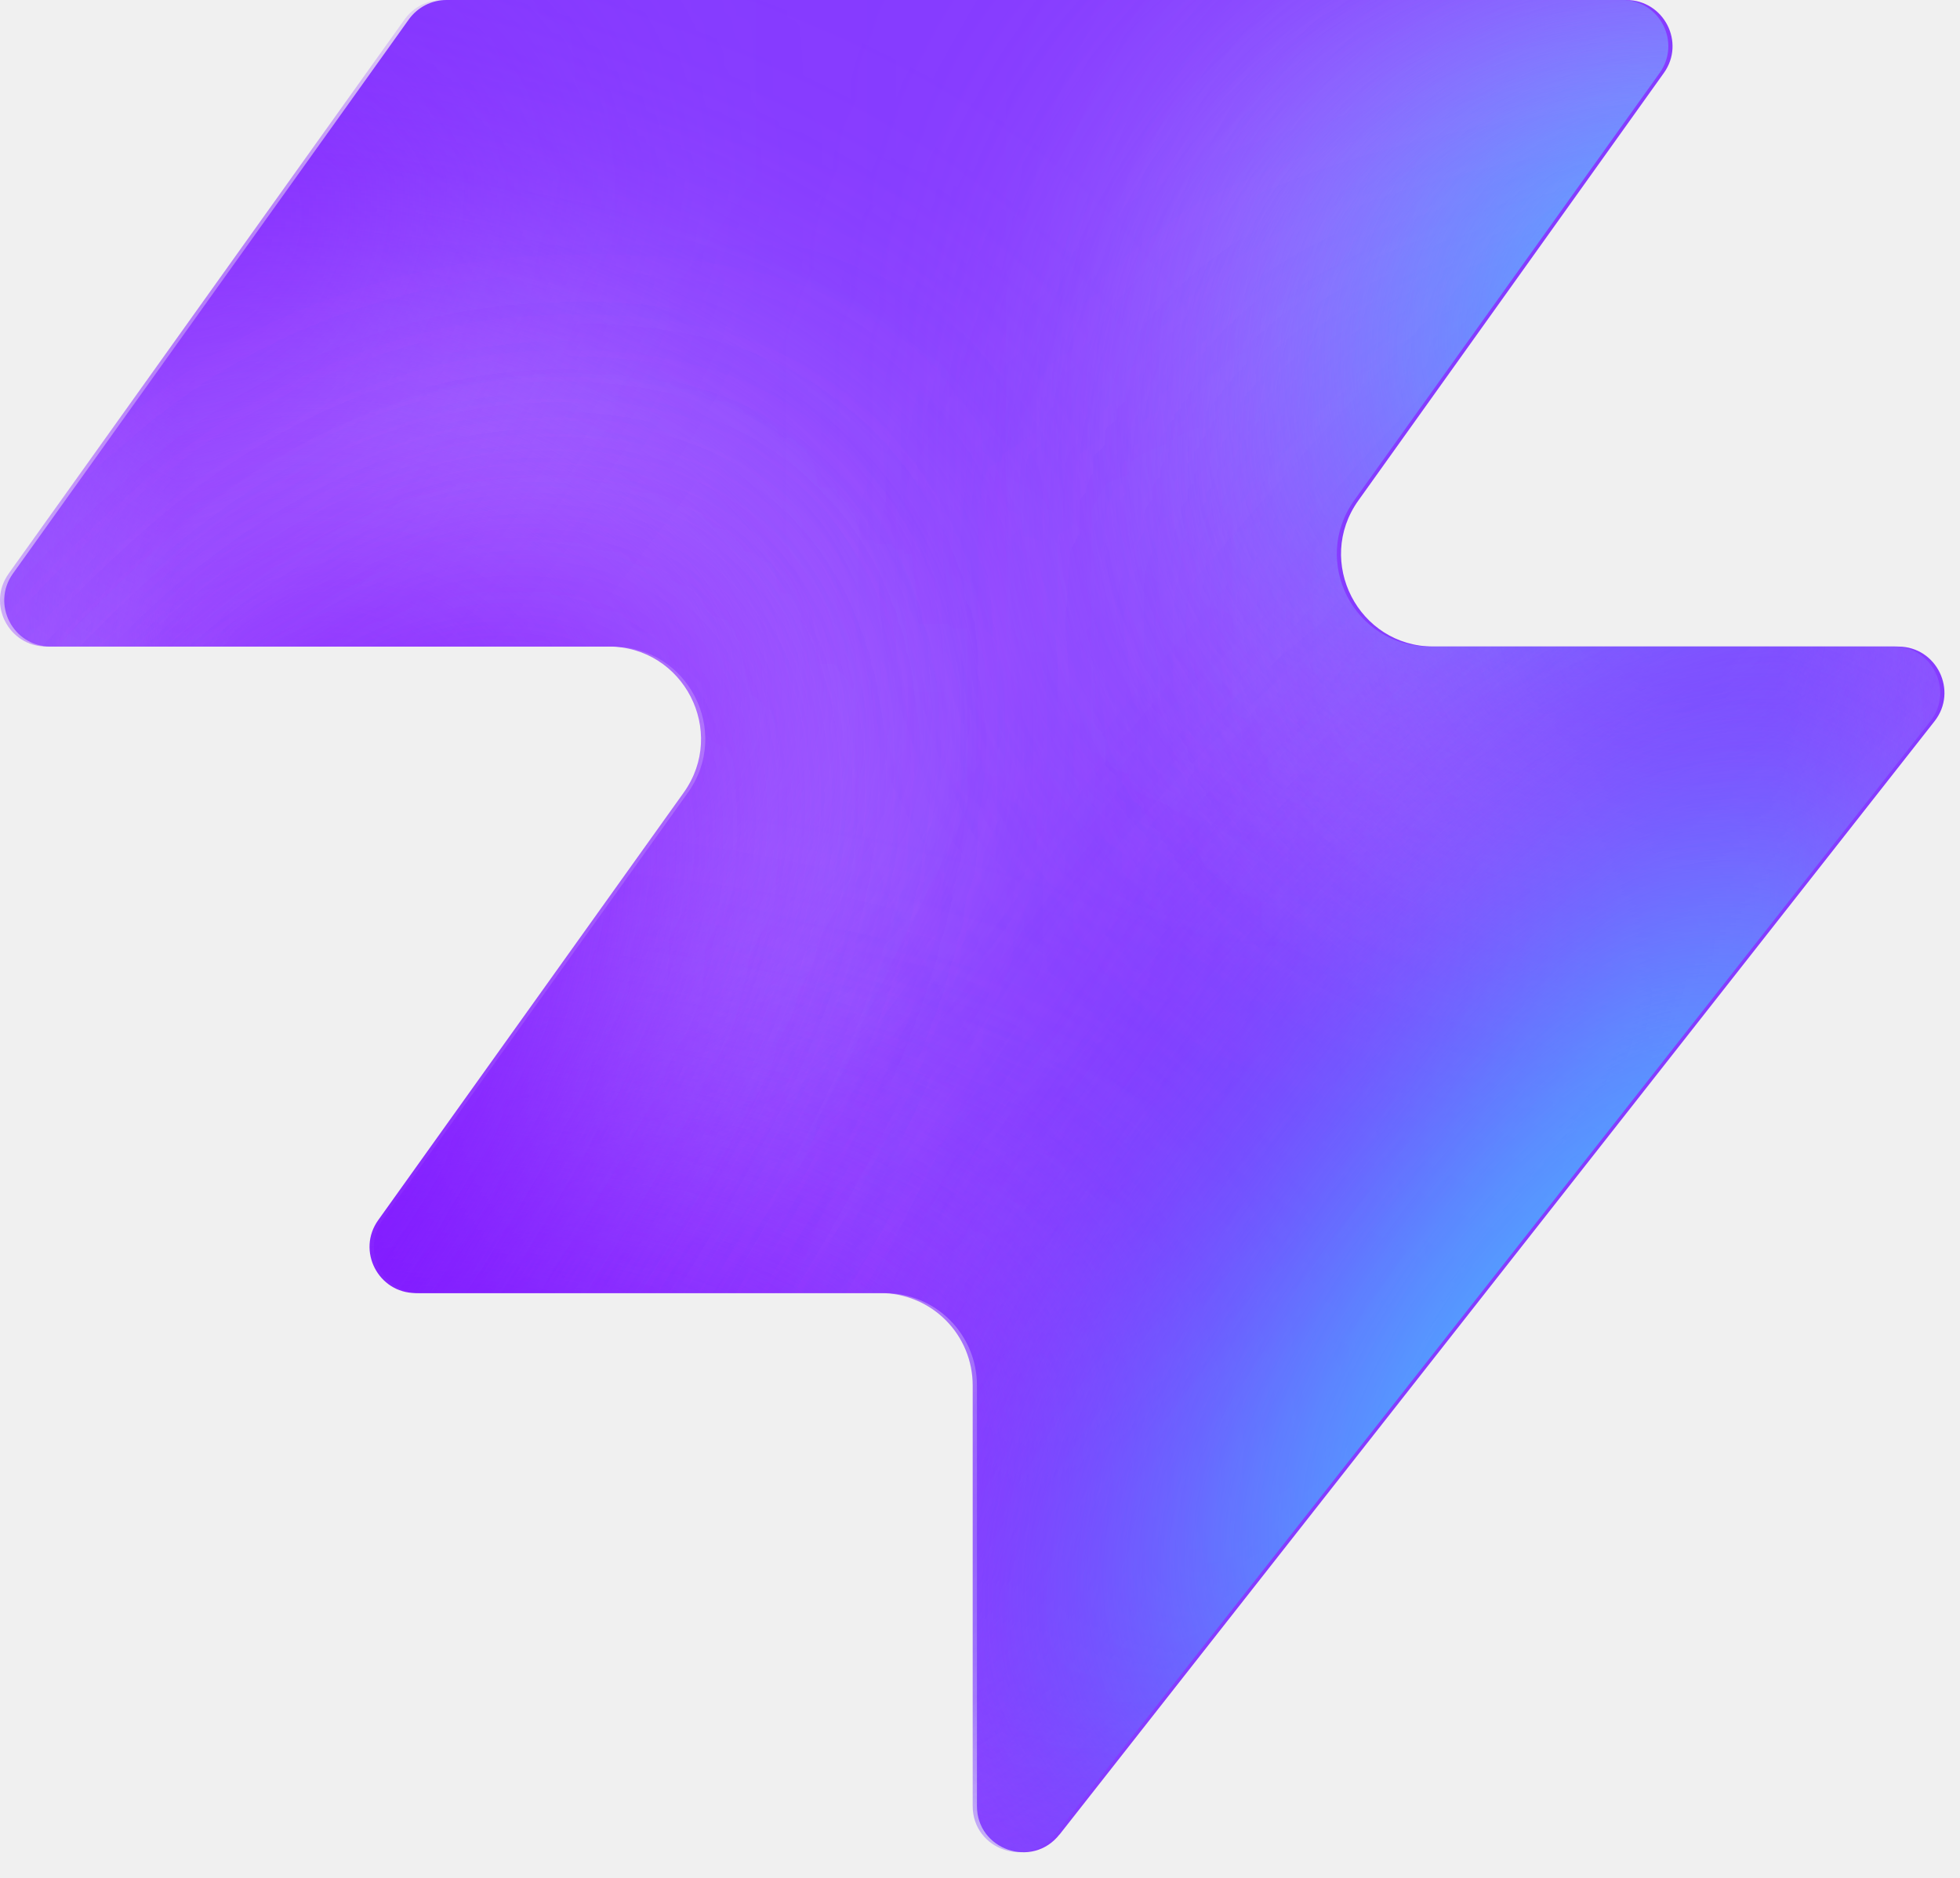
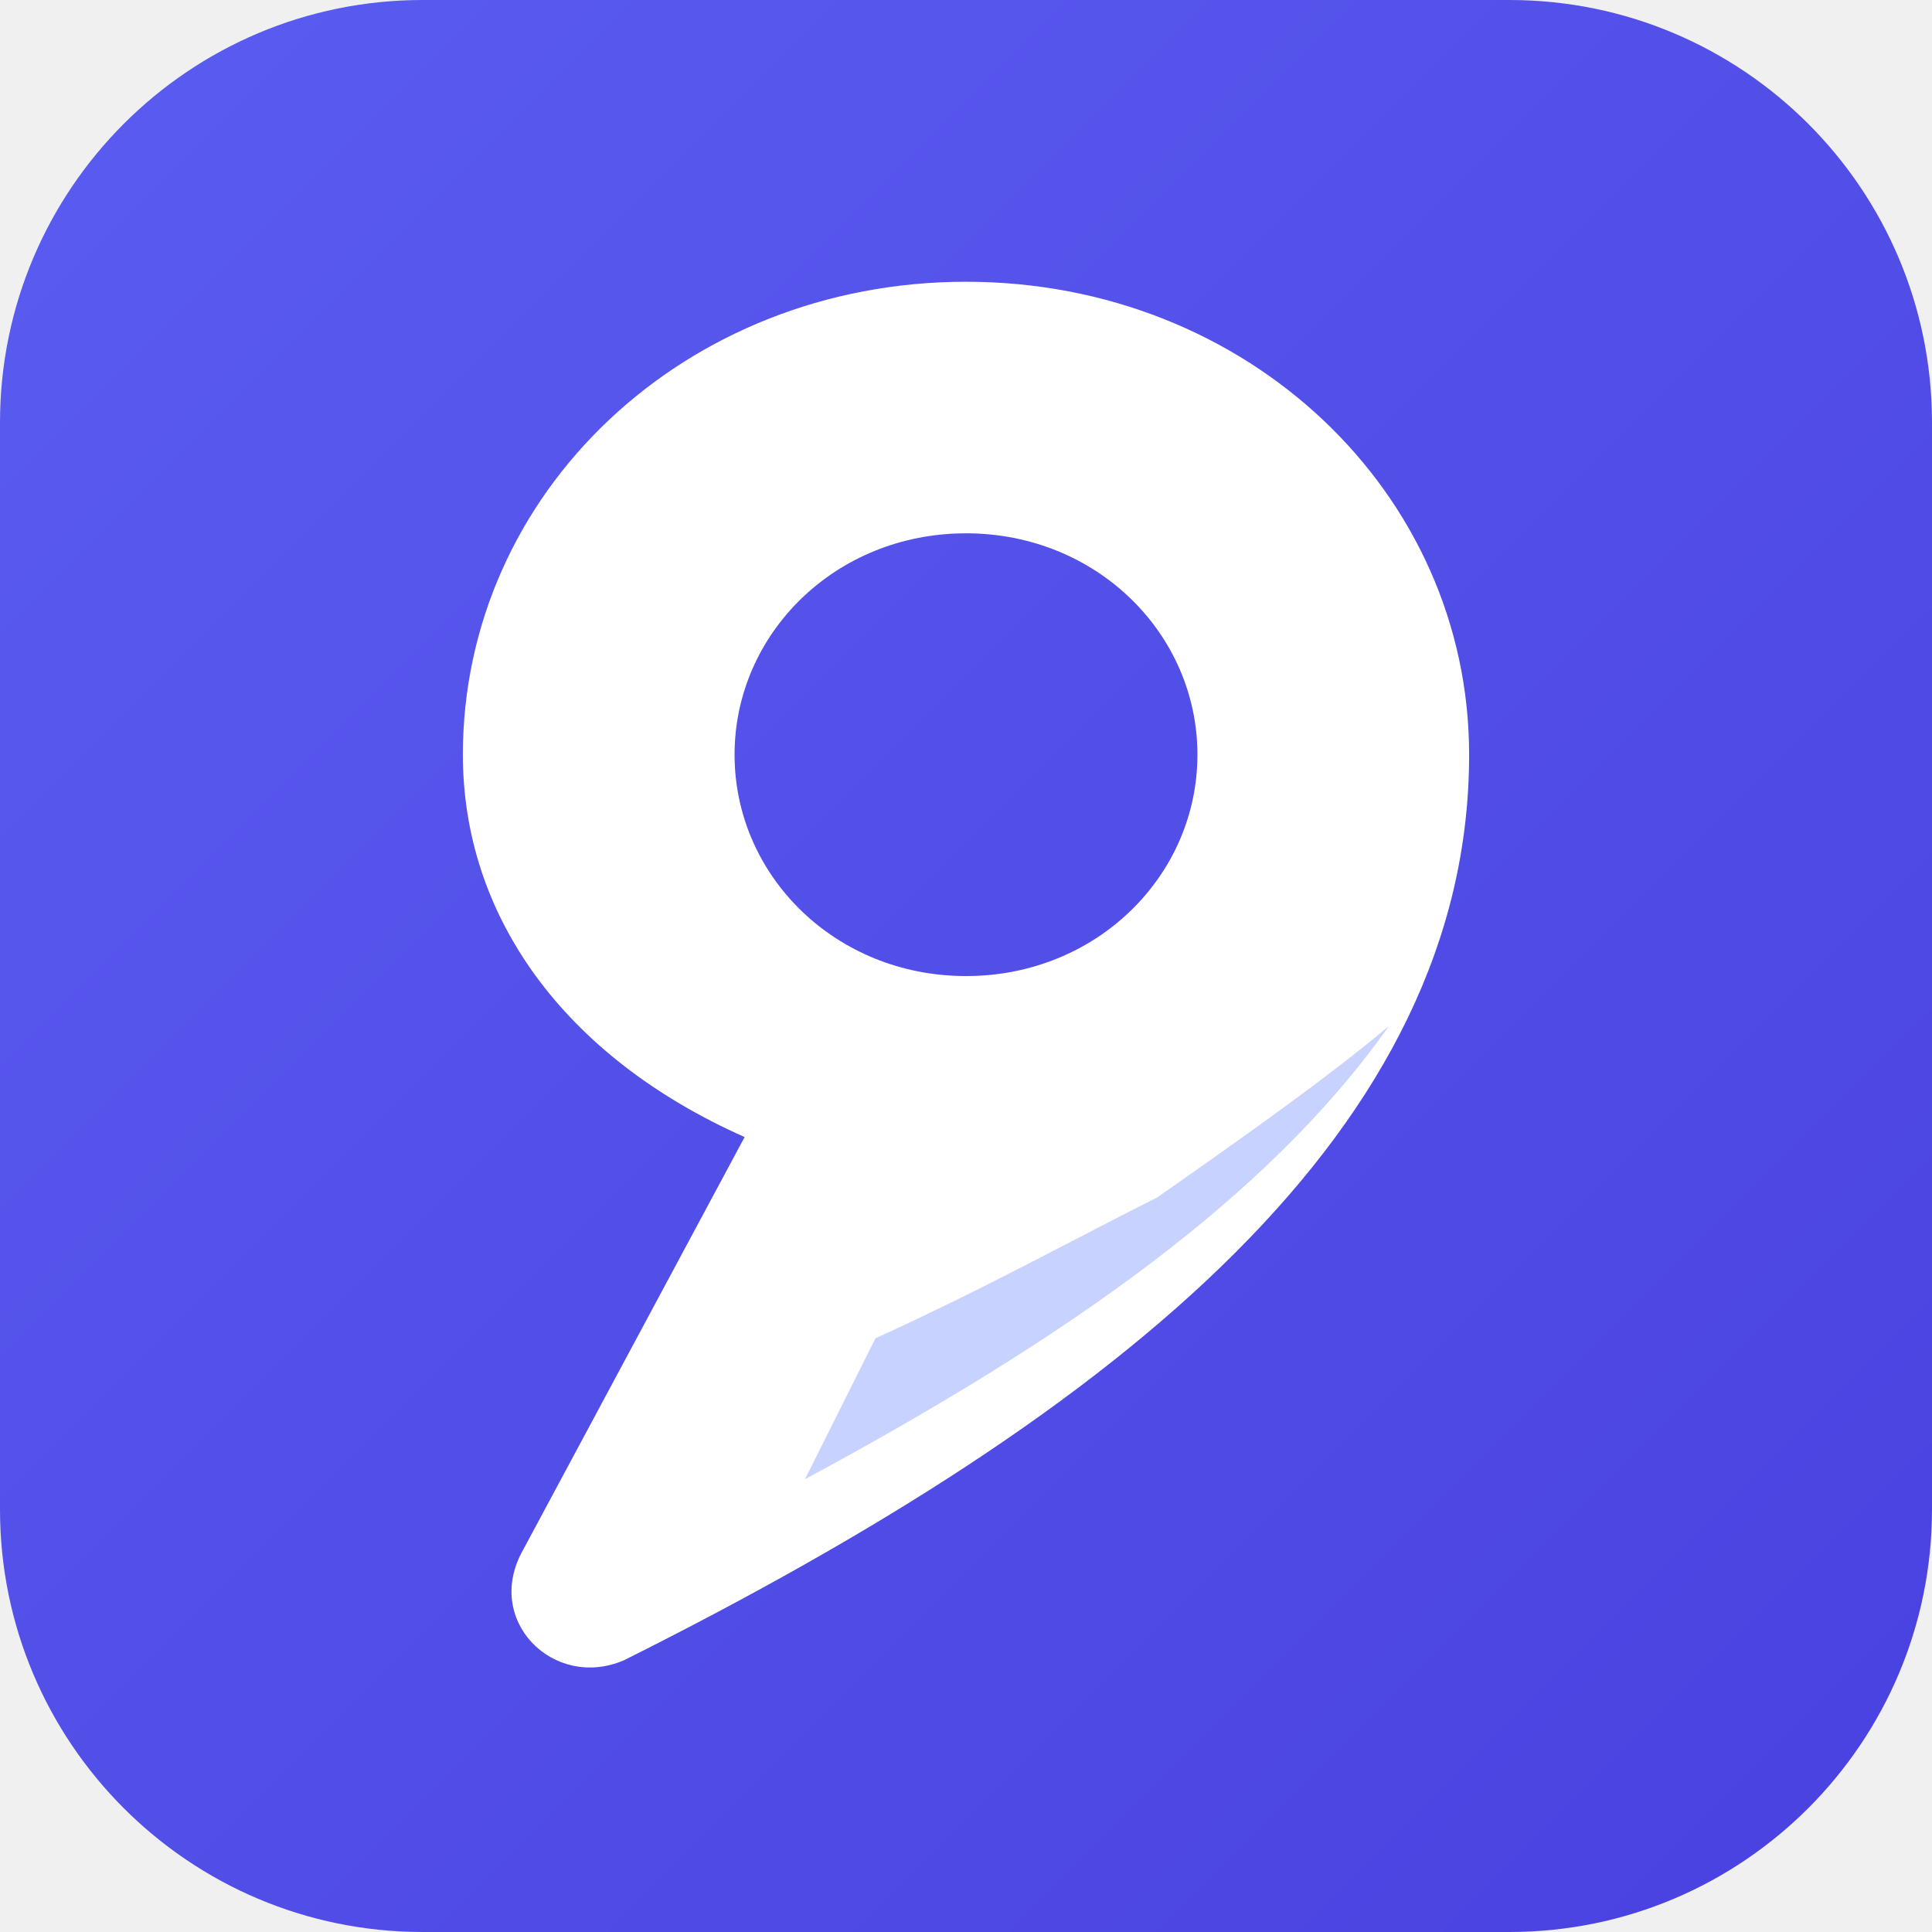
- <svg xmlns="http://www.w3.org/2000/svg" width="48" height="46" fill="none" viewBox="0 0 48 46">
-   <path fill="#863bff" d="M25.946 44.938c-.664.845-2.021.375-2.021-.698V33.937a2.26 2.26 0 0 0-2.262-2.262H10.287c-.92 0-1.456-1.04-.92-1.788l7.48-10.471c1.07-1.497 0-3.578-1.842-3.578H1.237c-.92 0-1.456-1.04-.92-1.788L10.013.474c.214-.297.556-.474.92-.474h28.894c.92 0 1.456 1.04.92 1.788l-7.48 10.471c-1.07 1.498 0 3.579 1.842 3.579h11.377c.943 0 1.473 1.088.89 1.83L25.947 44.94z" style="fill:#863bff;fill:color(display-p3 .525 .23 1);fill-opacity:1" />
-   <mask id="a" width="48" height="46" x="0" y="0" maskUnits="userSpaceOnUse" style="mask-type:alpha">
-     <path fill="#000" d="M25.842 44.938c-.664.844-2.021.375-2.021-.698V33.937a2.26 2.26 0 0 0-2.262-2.262H10.183c-.92 0-1.456-1.04-.92-1.788l7.48-10.471c1.07-1.498 0-3.579-1.842-3.579H1.133c-.92 0-1.456-1.04-.92-1.787L9.91.473c.214-.297.556-.474.92-.474h28.894c.92 0 1.456 1.04.92 1.788l-7.48 10.471c-1.07 1.498 0 3.578 1.842 3.578h11.377c.943 0 1.473 1.088.89 1.832L25.843 44.94z" style="fill:#000;fill-opacity:1" />
-   </mask>
-   <g mask="url(#a)">
-     <g filter="url(#b)">
-       <ellipse cx="5.508" cy="14.704" fill="#ede6ff" rx="5.508" ry="14.704" style="fill:#ede6ff;fill:color(display-p3 .927 .903 1);fill-opacity:1" transform="matrix(.00324 1 1 -.00324 -4.47 31.516)" />
-     </g>
-     <g filter="url(#c)">
-       <ellipse cx="10.399" cy="29.851" fill="#ede6ff" rx="10.399" ry="29.851" style="fill:#ede6ff;fill:color(display-p3 .927 .903 1);fill-opacity:1" transform="matrix(.00324 1 1 -.00324 -39.328 7.883)" />
-     </g>
-     <g filter="url(#d)">
-       <ellipse cx="5.508" cy="30.487" fill="#7e14ff" rx="5.508" ry="30.487" style="fill:#7e14ff;fill:color(display-p3 .492 .077 1);fill-opacity:1" transform="rotate(89.814 -25.913 -14.639)scale(1 -1)" />
-     </g>
-     <g filter="url(#e)">
-       <ellipse cx="5.508" cy="30.599" fill="#7e14ff" rx="5.508" ry="30.599" style="fill:#7e14ff;fill:color(display-p3 .492 .077 1);fill-opacity:1" transform="rotate(89.814 -32.644 -3.334)scale(1 -1)" />
-     </g>
-     <g filter="url(#f)">
-       <ellipse cx="5.508" cy="30.599" fill="#7e14ff" rx="5.508" ry="30.599" style="fill:#7e14ff;fill:color(display-p3 .492 .077 1);fill-opacity:1" transform="matrix(.00324 1 1 -.00324 -34.34 30.47)" />
-     </g>
-     <g filter="url(#g)">
-       <ellipse cx="14.072" cy="22.078" fill="#ede6ff" rx="14.072" ry="22.078" style="fill:#ede6ff;fill:color(display-p3 .927 .903 1);fill-opacity:1" transform="rotate(93.35 24.506 48.493)scale(-1 1)" />
-     </g>
-     <g filter="url(#h)">
-       <ellipse cx="3.47" cy="21.501" fill="#7e14ff" rx="3.47" ry="21.501" style="fill:#7e14ff;fill:color(display-p3 .492 .077 1);fill-opacity:1" transform="rotate(89.009 28.708 47.59)scale(-1 1)" />
-     </g>
-     <g filter="url(#i)">
-       <ellipse cx="3.47" cy="21.501" fill="#7e14ff" rx="3.47" ry="21.501" style="fill:#7e14ff;fill:color(display-p3 .492 .077 1);fill-opacity:1" transform="rotate(89.009 28.708 47.59)scale(-1 1)" />
-     </g>
-     <g filter="url(#j)">
-       <ellipse cx=".387" cy="8.972" fill="#7e14ff" rx="4.407" ry="29.108" style="fill:#7e14ff;fill:color(display-p3 .492 .077 1);fill-opacity:1" transform="rotate(39.51 .387 8.972)" />
-     </g>
-     <g filter="url(#k)">
-       <ellipse cx="47.523" cy="-6.092" fill="#7e14ff" rx="4.407" ry="29.108" style="fill:#7e14ff;fill:color(display-p3 .492 .077 1);fill-opacity:1" transform="rotate(37.892 47.523 -6.092)" />
-     </g>
-     <g filter="url(#l)">
-       <ellipse cx="41.412" cy="6.333" fill="#47bfff" rx="5.971" ry="9.665" style="fill:#47bfff;fill:color(display-p3 .28 .748 1);fill-opacity:1" transform="rotate(37.892 41.412 6.333)" />
-     </g>
-     <g filter="url(#m)">
-       <ellipse cx="-1.879" cy="38.332" fill="#7e14ff" rx="4.407" ry="29.108" style="fill:#7e14ff;fill:color(display-p3 .492 .077 1);fill-opacity:1" transform="rotate(37.892 -1.88 38.332)" />
-     </g>
-     <g filter="url(#n)">
-       <ellipse cx="-1.879" cy="38.332" fill="#7e14ff" rx="4.407" ry="29.108" style="fill:#7e14ff;fill:color(display-p3 .492 .077 1);fill-opacity:1" transform="rotate(37.892 -1.88 38.332)" />
-     </g>
-     <g filter="url(#o)">
-       <ellipse cx="35.651" cy="29.907" fill="#7e14ff" rx="4.407" ry="29.108" style="fill:#7e14ff;fill:color(display-p3 .492 .077 1);fill-opacity:1" transform="rotate(37.892 35.651 29.907)" />
-     </g>
-     <g filter="url(#p)">
-       <ellipse cx="38.418" cy="32.4" fill="#47bfff" rx="5.971" ry="15.297" style="fill:#47bfff;fill:color(display-p3 .28 .748 1);fill-opacity:1" transform="rotate(37.892 38.418 32.4)" />
-     </g>
-   </g>
+ <svg xmlns="http://www.w3.org/2000/svg" viewBox="0 0 192 192" role="img" aria-label="9Drive">
  <defs>
-     <filter id="b" width="60.045" height="41.654" x="-19.77" y="16.149" color-interpolation-filters="sRGB" filterUnits="userSpaceOnUse">
-       <feFlood flood-opacity="0" result="BackgroundImageFix" />
-       <feBlend in="SourceGraphic" in2="BackgroundImageFix" result="shape" />
-       <feGaussianBlur result="effect1_foregroundBlur_2002_17158" stdDeviation="7.659" />
-     </filter>
-     <filter id="c" width="90.34" height="51.437" x="-54.613" y="-7.533" color-interpolation-filters="sRGB" filterUnits="userSpaceOnUse">
-       <feFlood flood-opacity="0" result="BackgroundImageFix" />
-       <feBlend in="SourceGraphic" in2="BackgroundImageFix" result="shape" />
-       <feGaussianBlur result="effect1_foregroundBlur_2002_17158" stdDeviation="7.659" />
-     </filter>
-     <filter id="d" width="79.355" height="29.4" x="-49.64" y="2.03" color-interpolation-filters="sRGB" filterUnits="userSpaceOnUse">
-       <feFlood flood-opacity="0" result="BackgroundImageFix" />
-       <feBlend in="SourceGraphic" in2="BackgroundImageFix" result="shape" />
-       <feGaussianBlur result="effect1_foregroundBlur_2002_17158" stdDeviation="4.596" />
-     </filter>
-     <filter id="e" width="79.579" height="29.4" x="-45.045" y="20.029" color-interpolation-filters="sRGB" filterUnits="userSpaceOnUse">
-       <feFlood flood-opacity="0" result="BackgroundImageFix" />
-       <feBlend in="SourceGraphic" in2="BackgroundImageFix" result="shape" />
-       <feGaussianBlur result="effect1_foregroundBlur_2002_17158" stdDeviation="4.596" />
-     </filter>
-     <filter id="f" width="79.579" height="29.4" x="-43.513" y="21.178" color-interpolation-filters="sRGB" filterUnits="userSpaceOnUse">
-       <feFlood flood-opacity="0" result="BackgroundImageFix" />
-       <feBlend in="SourceGraphic" in2="BackgroundImageFix" result="shape" />
-       <feGaussianBlur result="effect1_foregroundBlur_2002_17158" stdDeviation="4.596" />
-     </filter>
-     <filter id="g" width="74.749" height="58.852" x="15.756" y="-17.901" color-interpolation-filters="sRGB" filterUnits="userSpaceOnUse">
-       <feFlood flood-opacity="0" result="BackgroundImageFix" />
-       <feBlend in="SourceGraphic" in2="BackgroundImageFix" result="shape" />
-       <feGaussianBlur result="effect1_foregroundBlur_2002_17158" stdDeviation="7.659" />
-     </filter>
-     <filter id="h" width="61.377" height="25.362" x="23.548" y="2.284" color-interpolation-filters="sRGB" filterUnits="userSpaceOnUse">
-       <feFlood flood-opacity="0" result="BackgroundImageFix" />
-       <feBlend in="SourceGraphic" in2="BackgroundImageFix" result="shape" />
-       <feGaussianBlur result="effect1_foregroundBlur_2002_17158" stdDeviation="4.596" />
-     </filter>
-     <filter id="i" width="61.377" height="25.362" x="23.548" y="2.284" color-interpolation-filters="sRGB" filterUnits="userSpaceOnUse">
-       <feFlood flood-opacity="0" result="BackgroundImageFix" />
-       <feBlend in="SourceGraphic" in2="BackgroundImageFix" result="shape" />
-       <feGaussianBlur result="effect1_foregroundBlur_2002_17158" stdDeviation="4.596" />
-     </filter>
-     <filter id="j" width="56.045" height="63.649" x="-27.636" y="-22.853" color-interpolation-filters="sRGB" filterUnits="userSpaceOnUse">
-       <feFlood flood-opacity="0" result="BackgroundImageFix" />
-       <feBlend in="SourceGraphic" in2="BackgroundImageFix" result="shape" />
-       <feGaussianBlur result="effect1_foregroundBlur_2002_17158" stdDeviation="4.596" />
-     </filter>
-     <filter id="k" width="54.814" height="64.646" x="20.116" y="-38.415" color-interpolation-filters="sRGB" filterUnits="userSpaceOnUse">
-       <feFlood flood-opacity="0" result="BackgroundImageFix" />
-       <feBlend in="SourceGraphic" in2="BackgroundImageFix" result="shape" />
-       <feGaussianBlur result="effect1_foregroundBlur_2002_17158" stdDeviation="4.596" />
-     </filter>
-     <filter id="l" width="33.541" height="35.313" x="24.641" y="-11.323" color-interpolation-filters="sRGB" filterUnits="userSpaceOnUse">
-       <feFlood flood-opacity="0" result="BackgroundImageFix" />
-       <feBlend in="SourceGraphic" in2="BackgroundImageFix" result="shape" />
-       <feGaussianBlur result="effect1_foregroundBlur_2002_17158" stdDeviation="4.596" />
-     </filter>
-     <filter id="m" width="54.814" height="64.646" x="-29.286" y="6.009" color-interpolation-filters="sRGB" filterUnits="userSpaceOnUse">
-       <feFlood flood-opacity="0" result="BackgroundImageFix" />
-       <feBlend in="SourceGraphic" in2="BackgroundImageFix" result="shape" />
-       <feGaussianBlur result="effect1_foregroundBlur_2002_17158" stdDeviation="4.596" />
-     </filter>
-     <filter id="n" width="54.814" height="64.646" x="-29.286" y="6.009" color-interpolation-filters="sRGB" filterUnits="userSpaceOnUse">
-       <feFlood flood-opacity="0" result="BackgroundImageFix" />
-       <feBlend in="SourceGraphic" in2="BackgroundImageFix" result="shape" />
-       <feGaussianBlur result="effect1_foregroundBlur_2002_17158" stdDeviation="4.596" />
-     </filter>
-     <filter id="o" width="54.814" height="64.646" x="8.244" y="-2.416" color-interpolation-filters="sRGB" filterUnits="userSpaceOnUse">
-       <feFlood flood-opacity="0" result="BackgroundImageFix" />
-       <feBlend in="SourceGraphic" in2="BackgroundImageFix" result="shape" />
-       <feGaussianBlur result="effect1_foregroundBlur_2002_17158" stdDeviation="4.596" />
-     </filter>
-     <filter id="p" width="39.409" height="43.623" x="18.713" y="10.588" color-interpolation-filters="sRGB" filterUnits="userSpaceOnUse">
-       <feFlood flood-opacity="0" result="BackgroundImageFix" />
-       <feBlend in="SourceGraphic" in2="BackgroundImageFix" result="shape" />
-       <feGaussianBlur result="effect1_foregroundBlur_2002_17158" stdDeviation="4.596" />
-     </filter>
+     <linearGradient id="brand" x1="0" y1="0" x2="1" y2="1">
+       <stop offset="0" stop-color="#5a5cf0" />
+       <stop offset="1" stop-color="#4a41e0" />
+     </linearGradient>
  </defs>
+   <rect width="192" height="192" rx="42" fill="url(#brand)" />
+   <path fill="#fff" d="M96 28c28 0 50 21 50 47 0 37-34 65-84 90-7 3-14-4-10-11l22-41c-18-8-28-22-28-38 0-26 22-47 50-47Zm0 25c-13 0-23 10-23 22s10 22 23 22 23-10 23-22-10-22-23-22Z" />
+   <path fill="#c7d2fe" d="M115 119c-8 4-17 9-28 14l-7 14c26-14 46-28 58-45-6 5-13 10-23 17Z" />
</svg>
